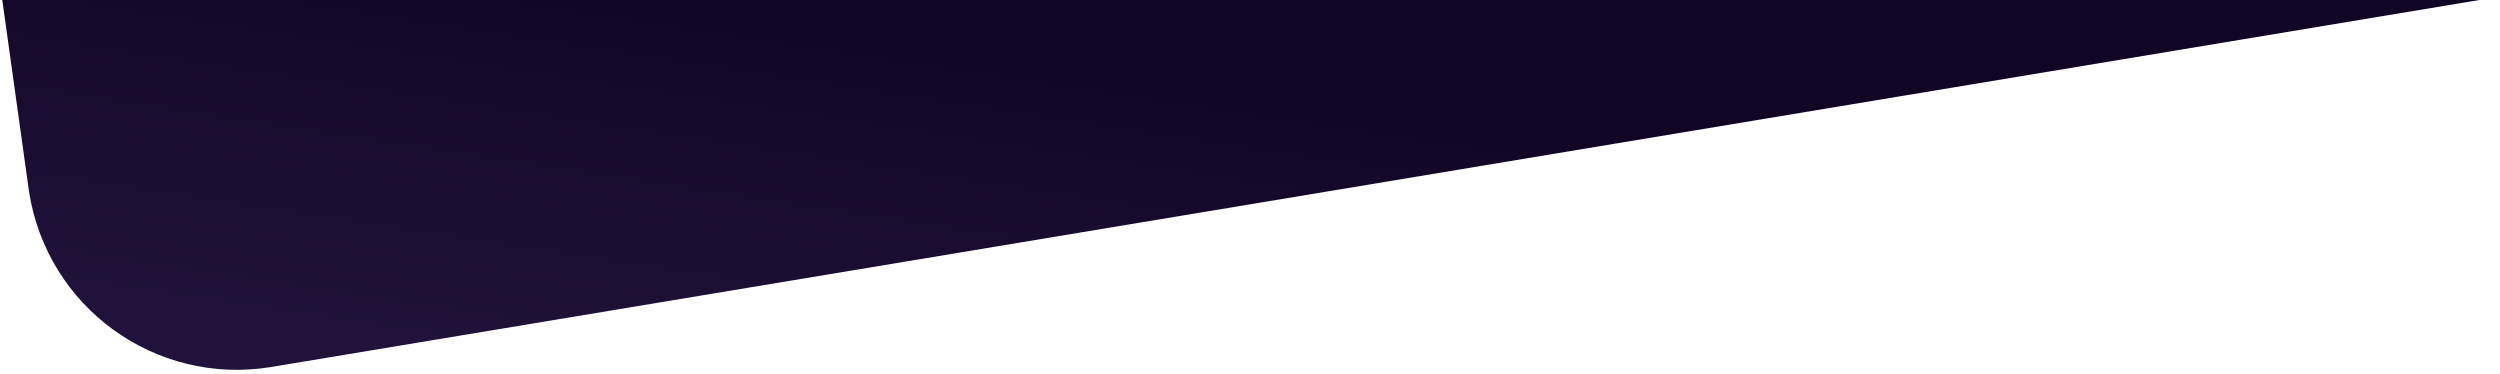
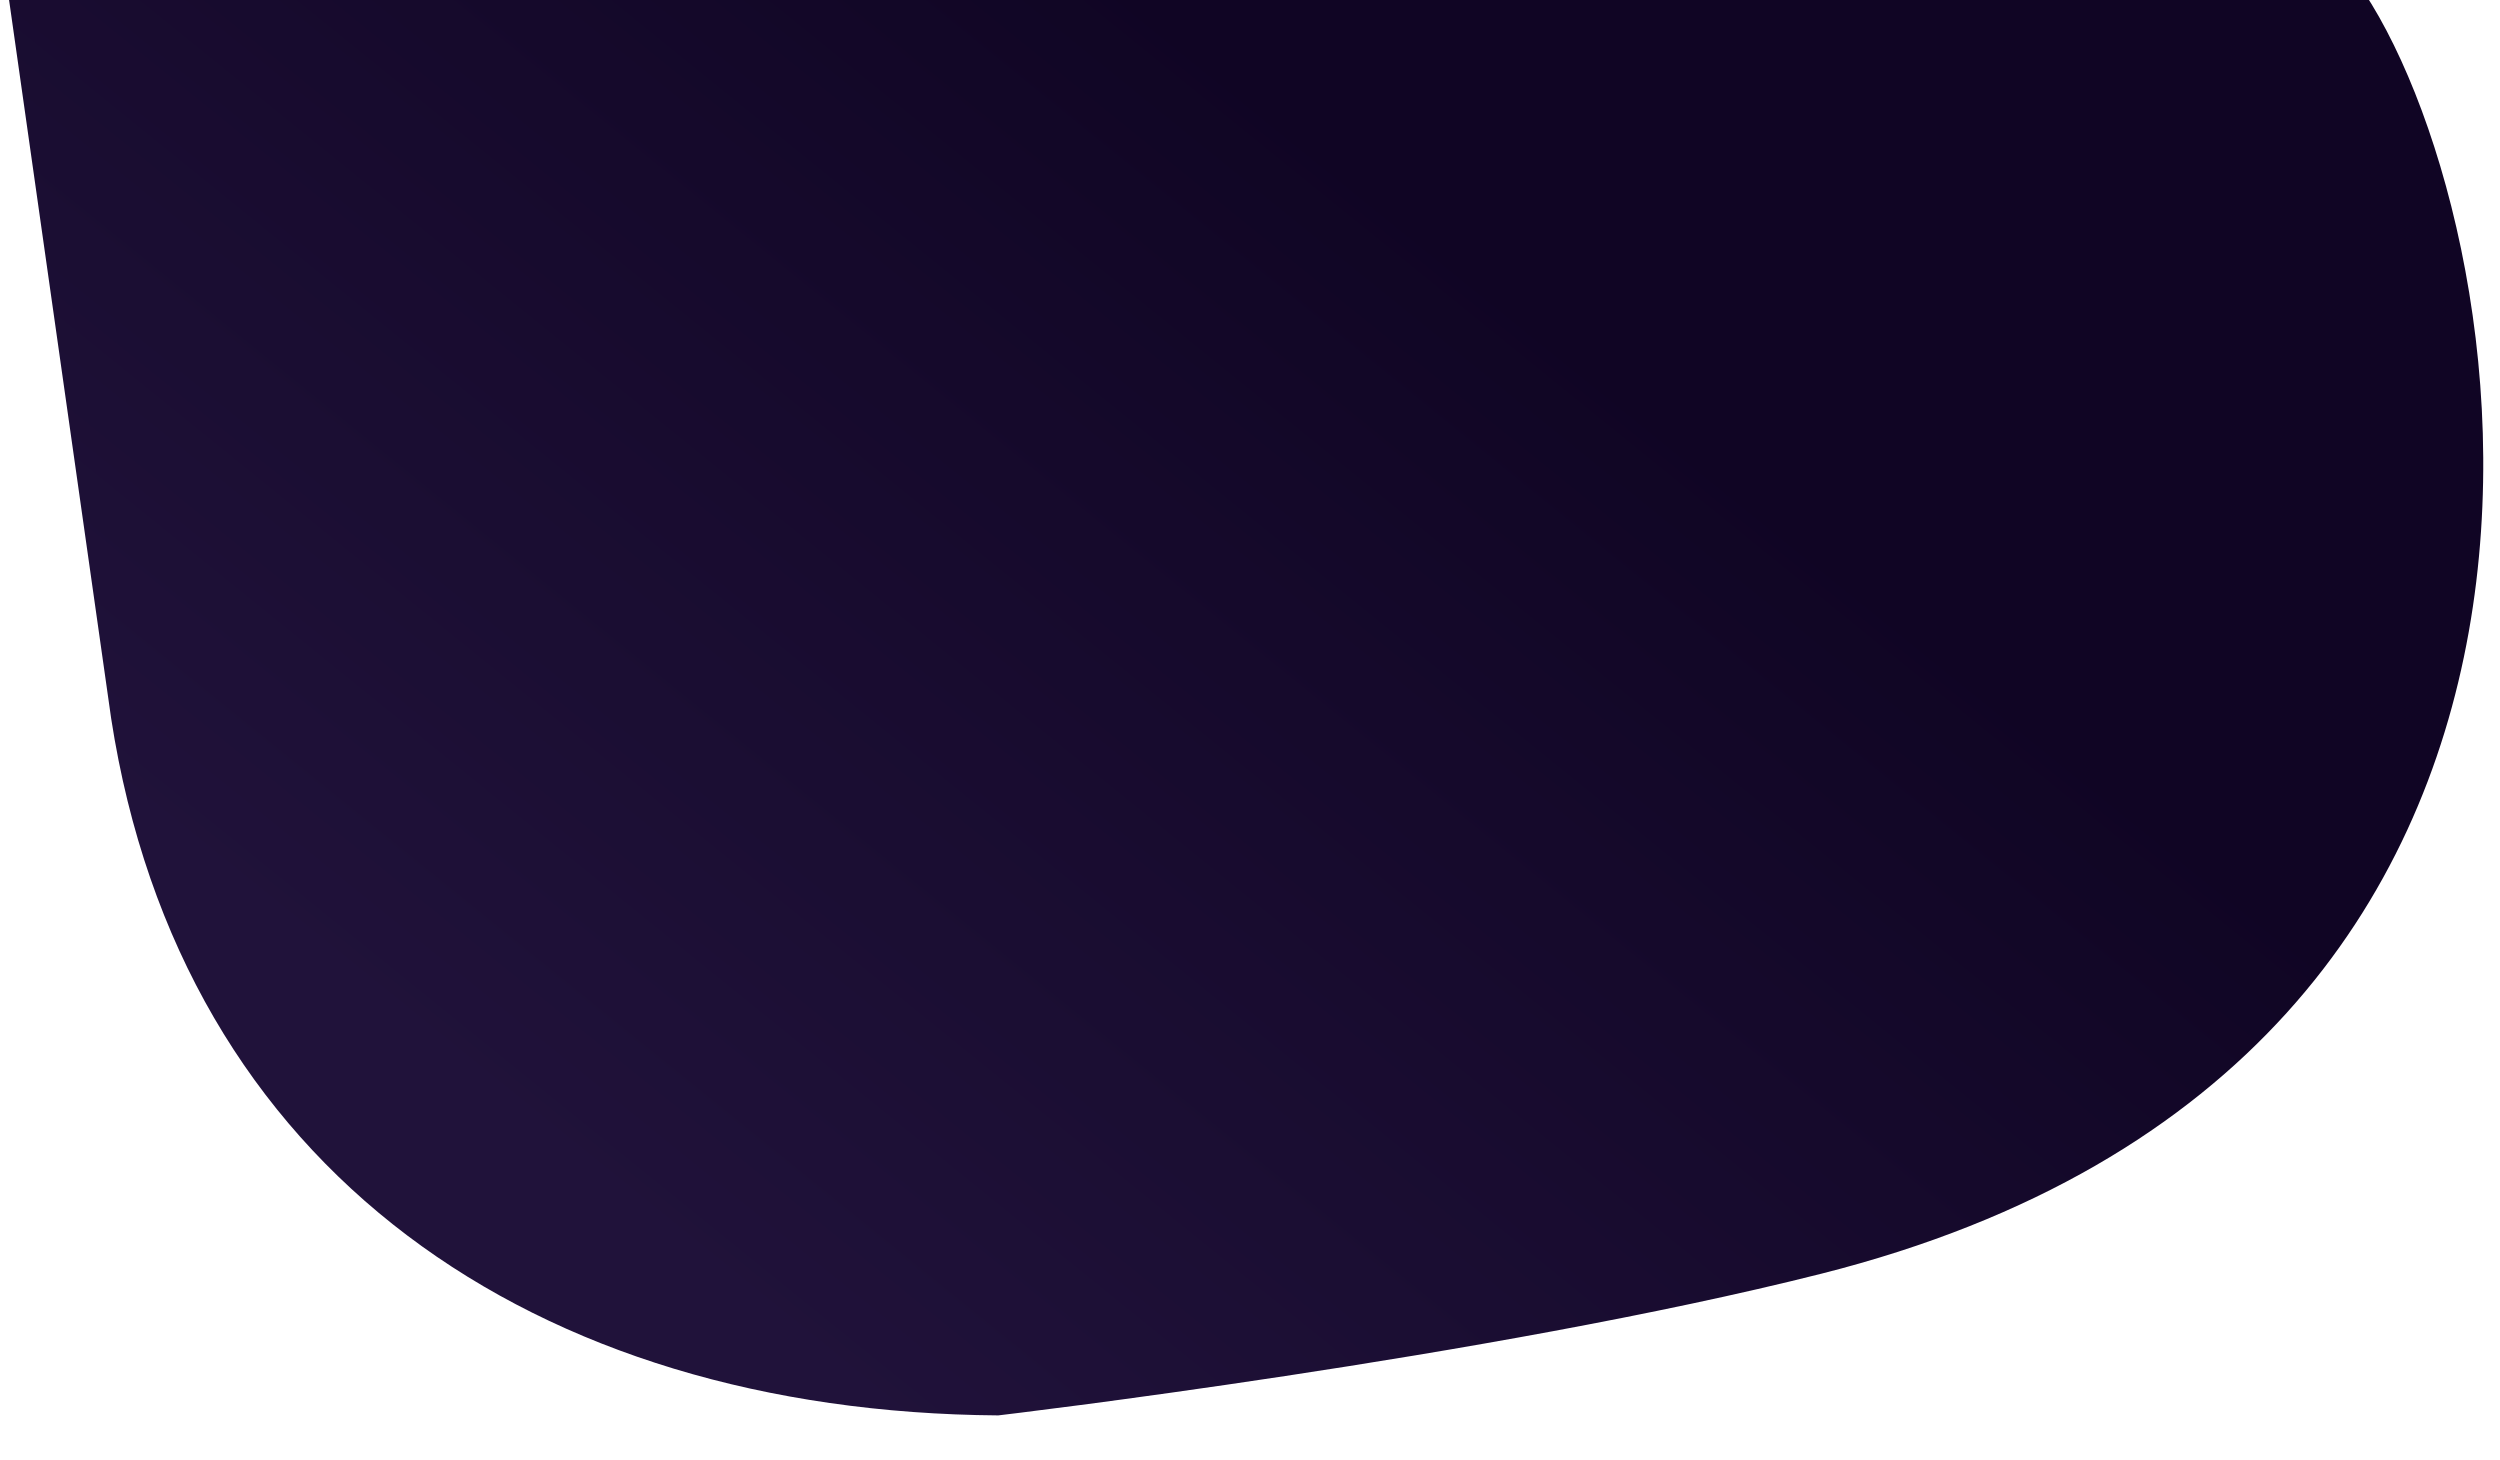
- <svg xmlns="http://www.w3.org/2000/svg" width="2751" height="411" viewBox="0 0 2751 411">
+ <svg xmlns="http://www.w3.org/2000/svg" width="704" height="411" viewBox="0 0 704 411">
  <defs>
-     <linearGradient id="a" gradientUnits="userSpaceOnUse" x1="865.366" y1="-648.902" x2="865.366" y2="675.955" gradientTransform="matrix(.98862 .15047 -.05655 .37157 -362.594 236.216)">
-       <stop offset="0" stop-color="#100524" />
-       <stop offset=".14" stop-color="#100524" />
-       <stop offset="1" stop-color="#20123a" />
+     <linearGradient id="a" x1=".431" y1=".553" x2=".537" y2=".669" gradientTransform="matrix(.16632 5.03094 -.83533 4.30374 .848 -4.597)">
+       <stop stop-color="#100524" offset="0" />
+       <stop stop-color="#100524" offset=".123" />
+       <stop stop-color="#20123A" offset="1" />
    </linearGradient>
  </defs>
  <g mask="url(#b)" transform="translate(-224 -279)">
-     <path d="M2975.601 275.135L522.016 682.904c-127.298 20.673-246.443-65.89-266.121-193.345L223.69 258.837l2751.911 16.298z" fill="url(#a)" />
+     <path d="M887.575 273.694c45.809 63.929 88.72 303.446-150.598 363.96-93.446 23.629-231.871 39.923-231.871 39.923-130.526-.962-230.128-68.814-249.806-196.269l-31.61-222.471 663.885 14.857z" fill="url(#a)" />
  </g>
</svg>
